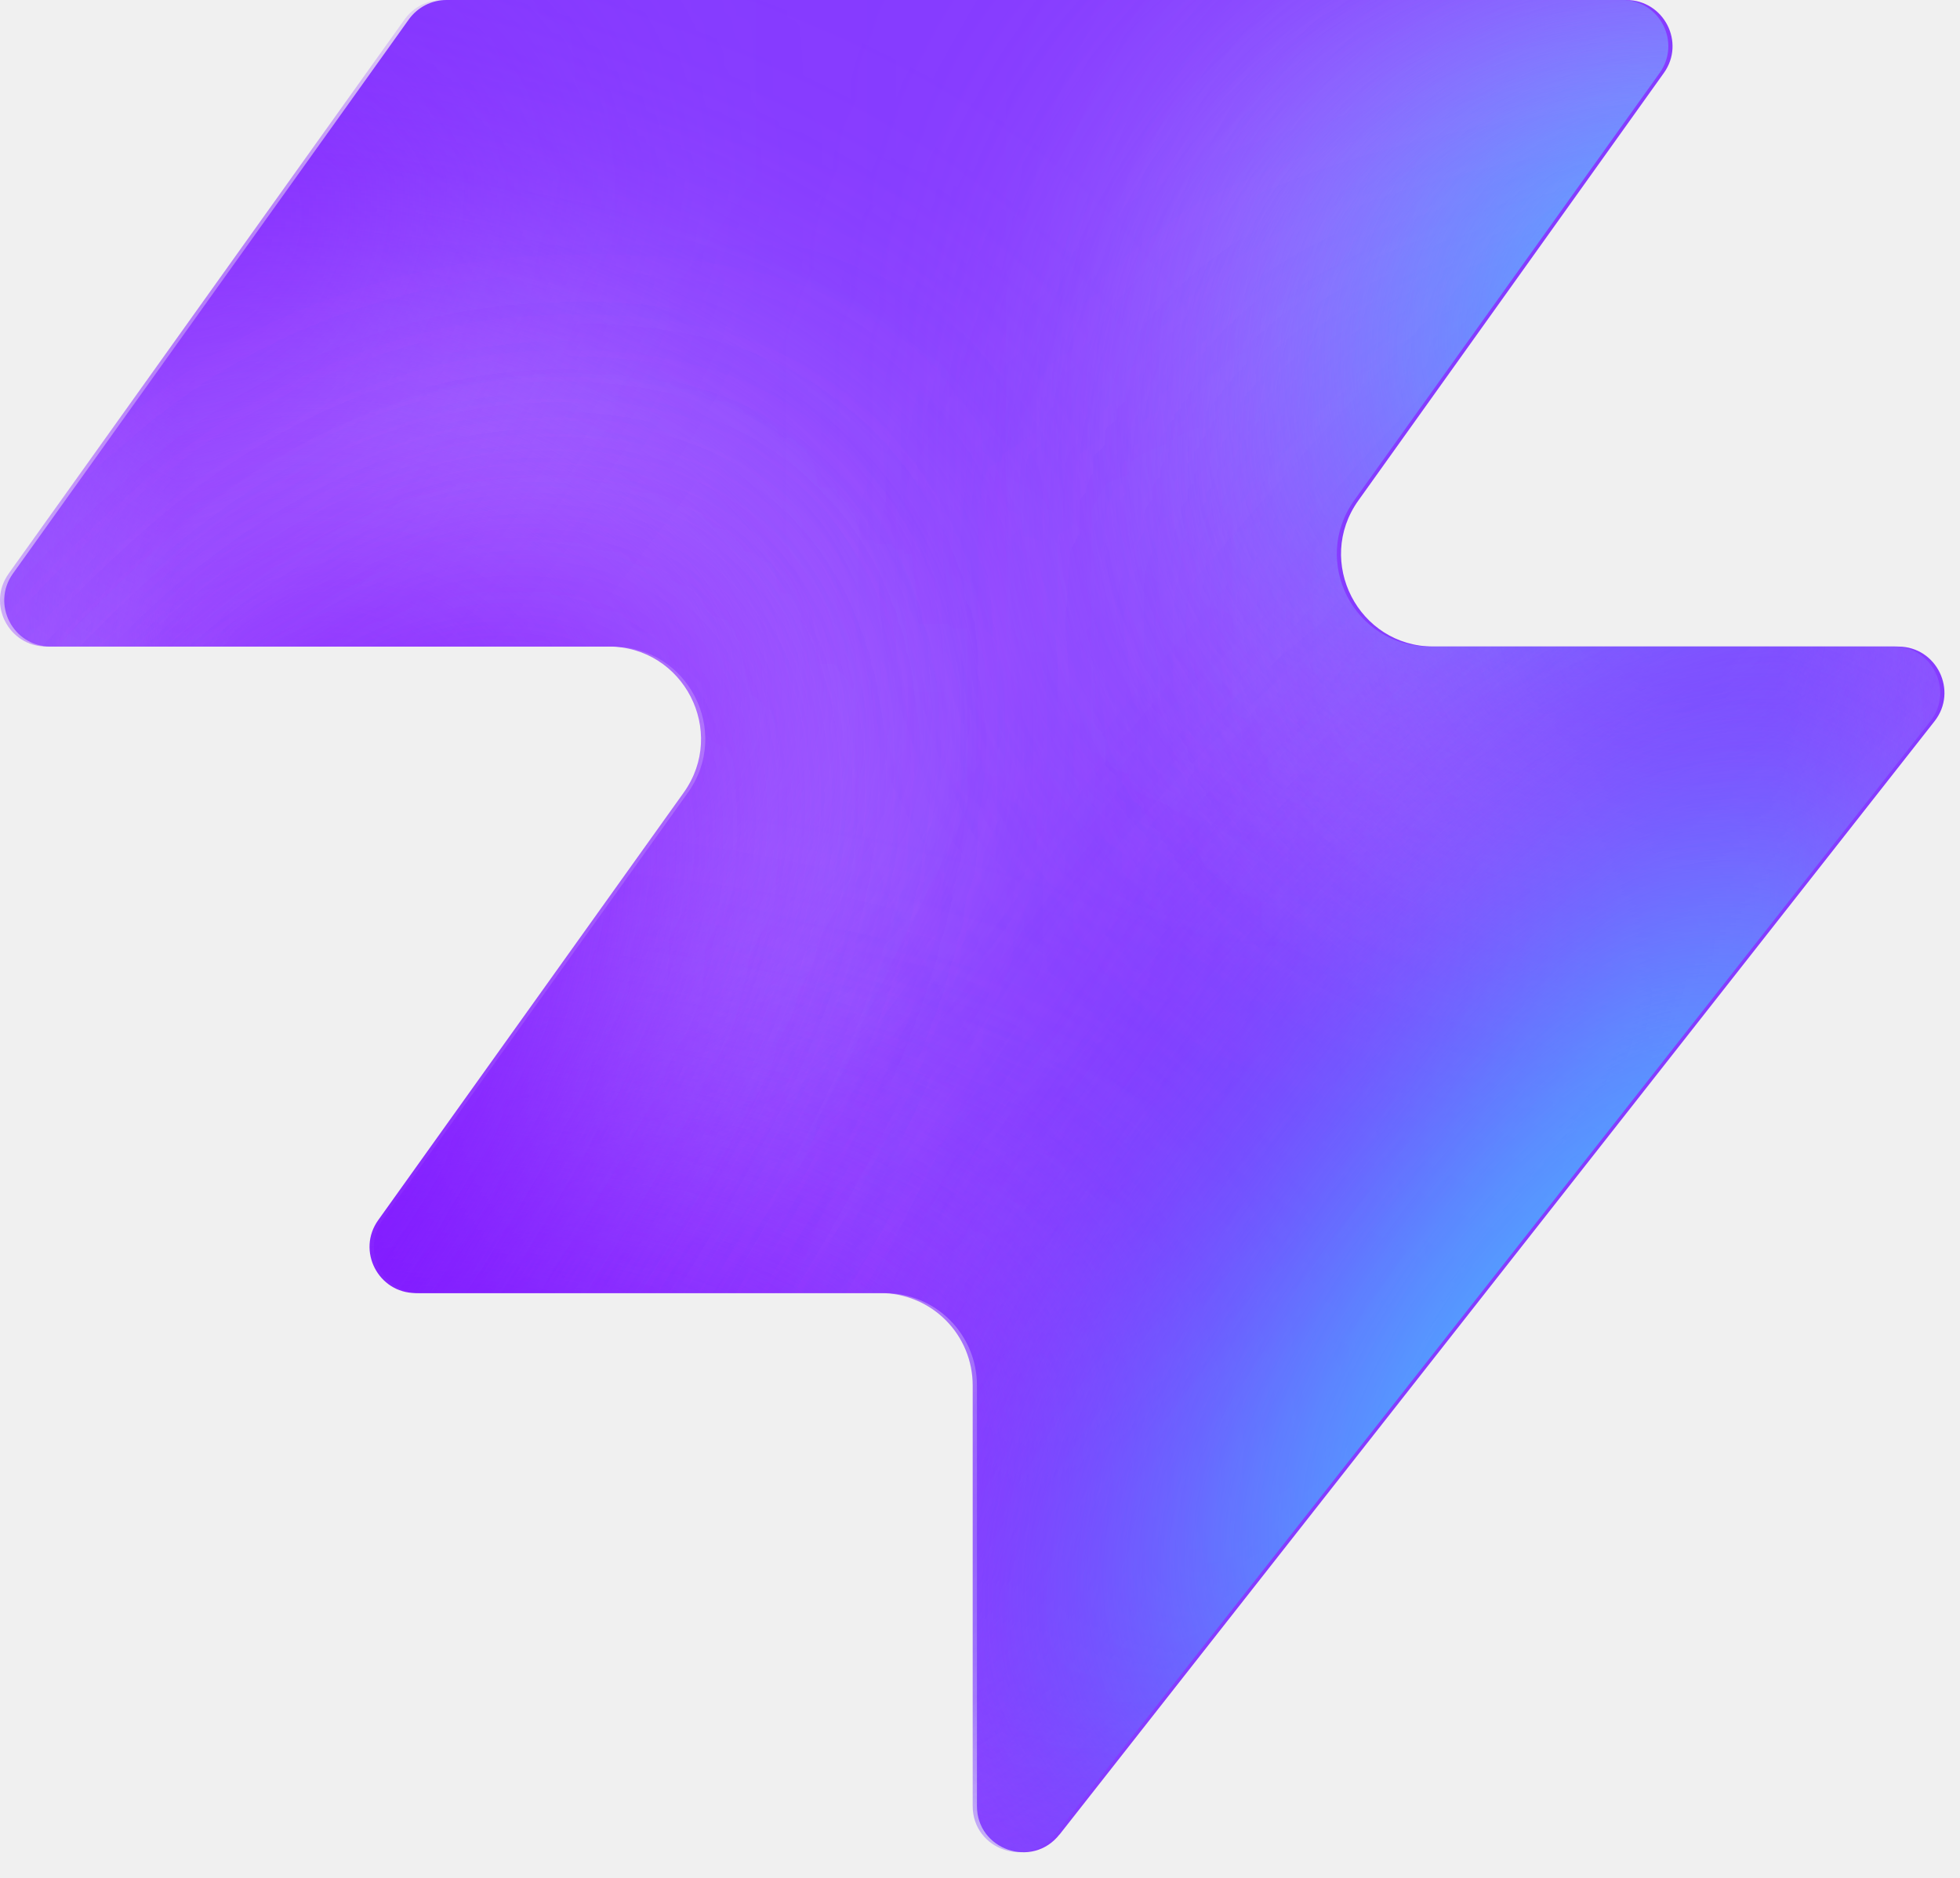
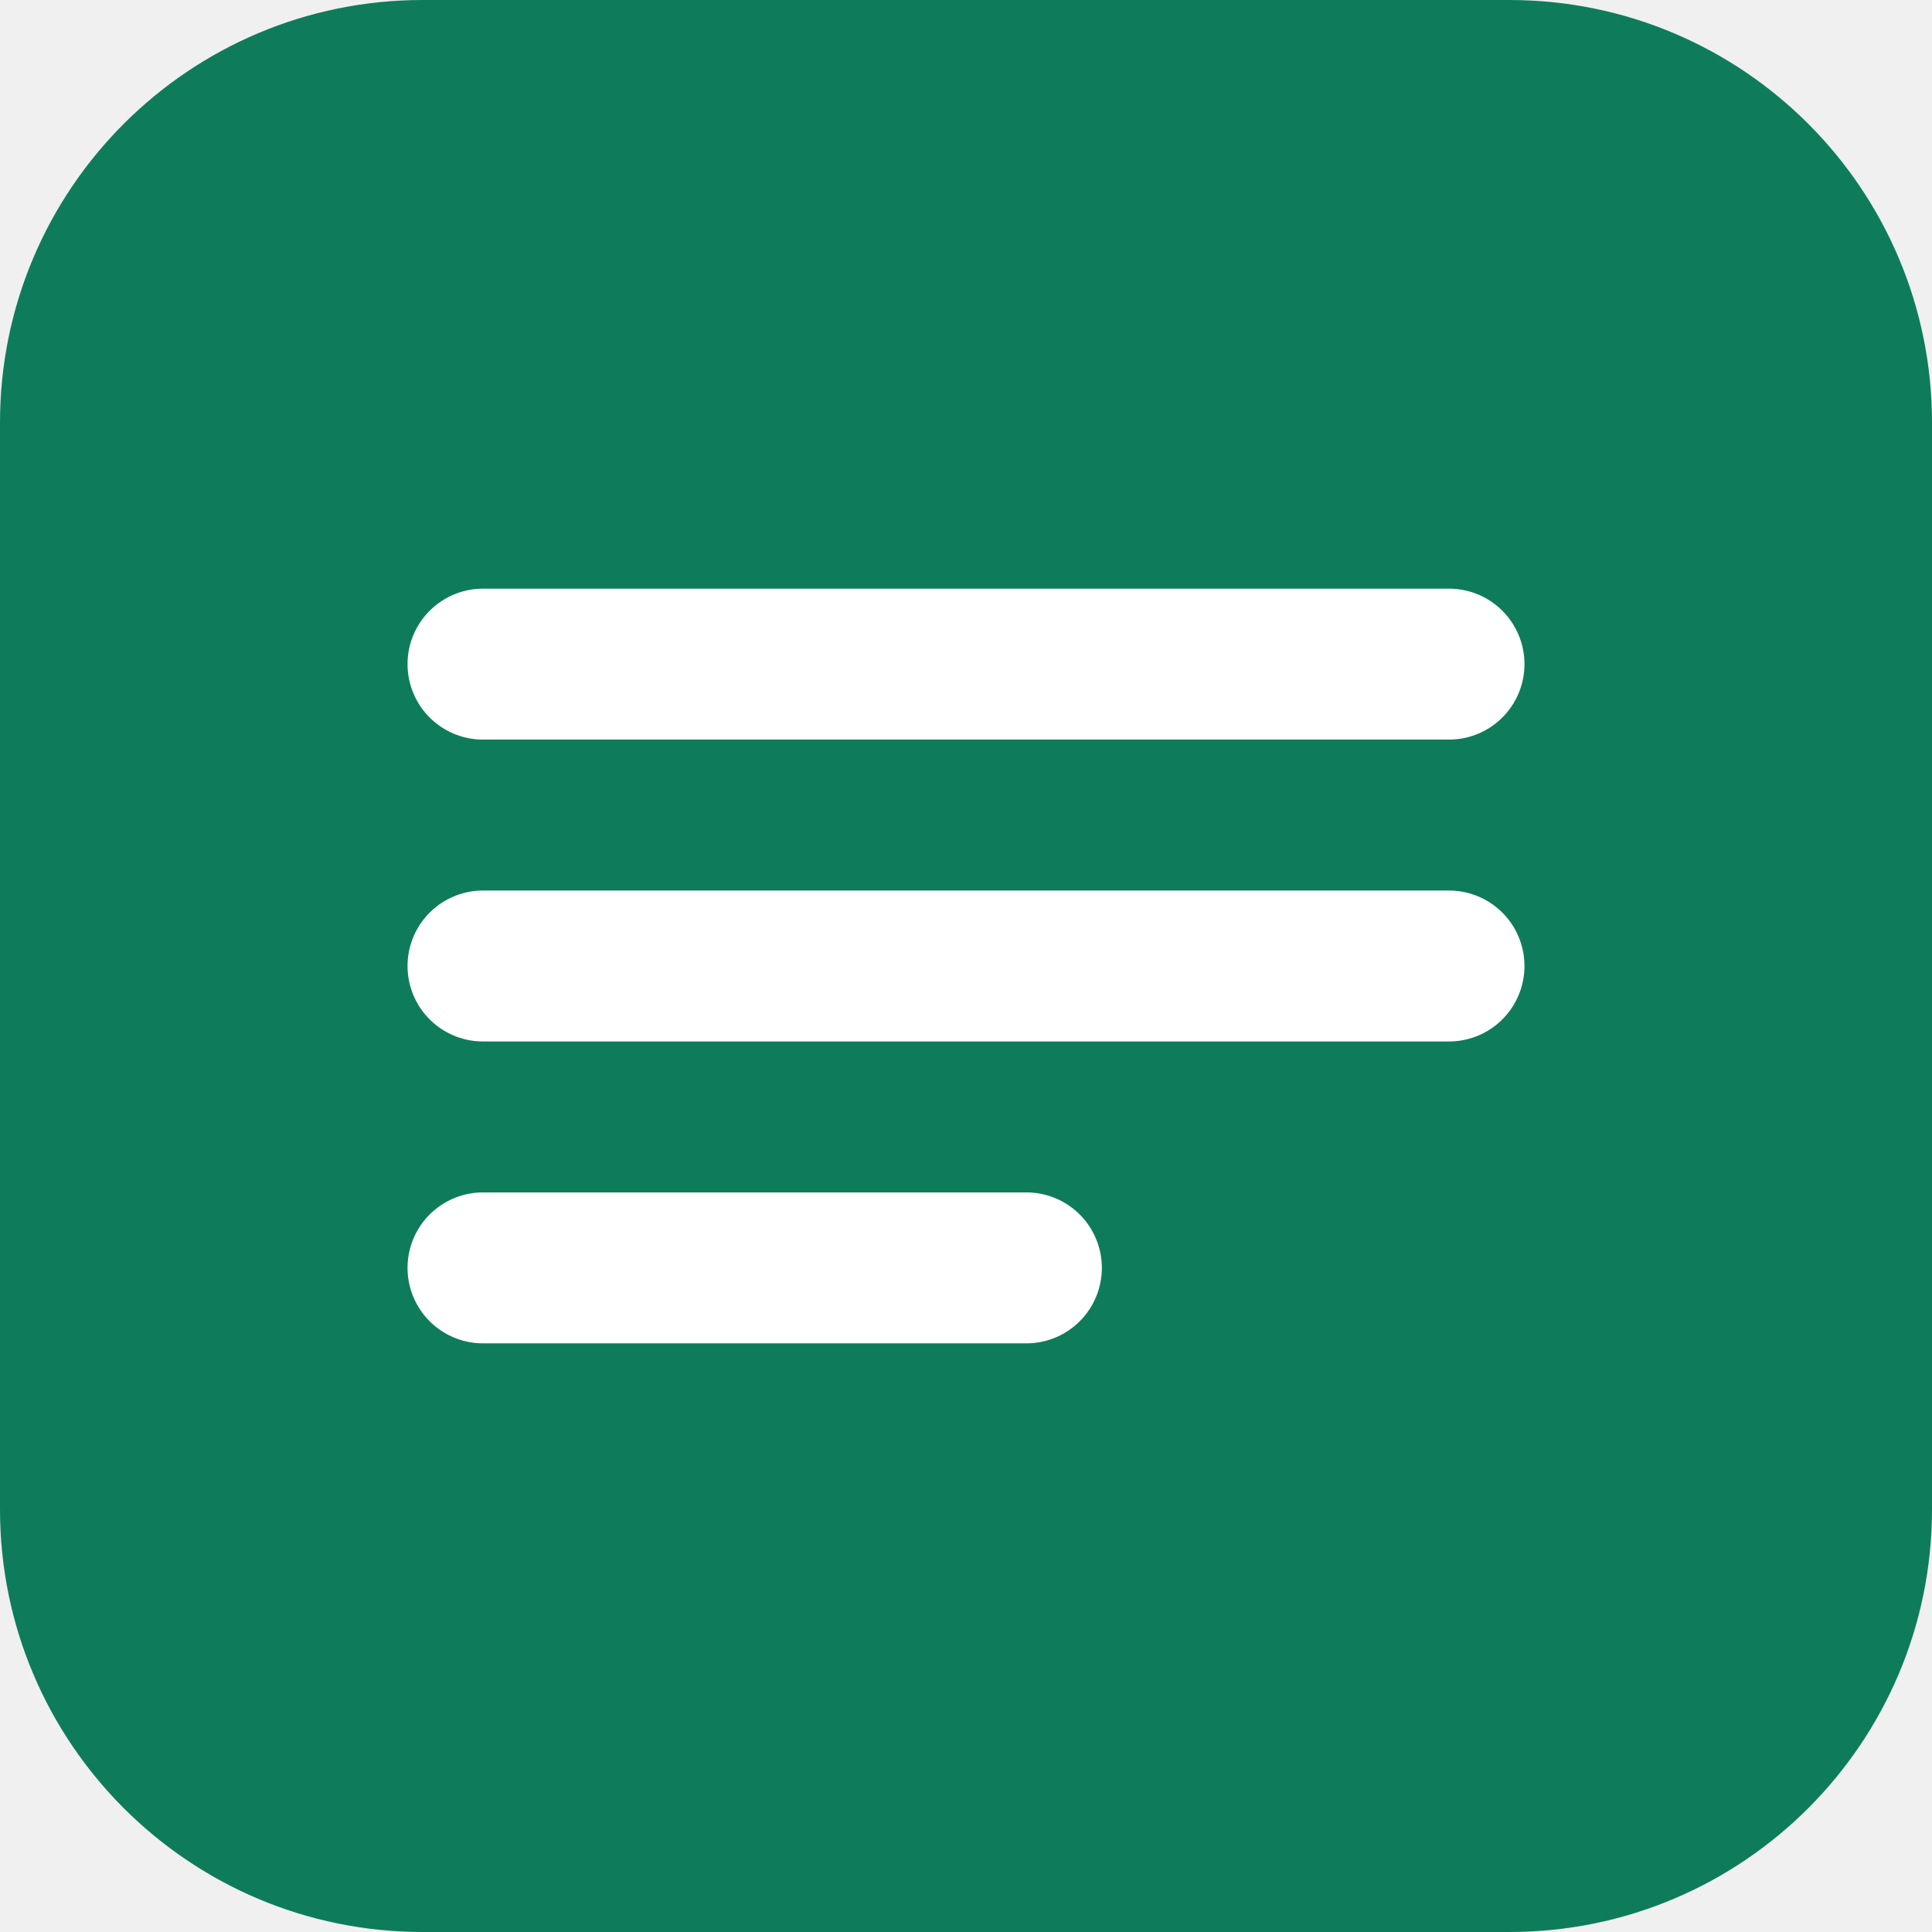
- <svg xmlns="http://www.w3.org/2000/svg" width="48" height="46" fill="none" viewBox="0 0 48 46">
-   <path fill="#863bff" d="M25.946 44.938c-.664.845-2.021.375-2.021-.698V33.937a2.26 2.26 0 0 0-2.262-2.262H10.287c-.92 0-1.456-1.04-.92-1.788l7.48-10.471c1.07-1.497 0-3.578-1.842-3.578H1.237c-.92 0-1.456-1.04-.92-1.788L10.013.474c.214-.297.556-.474.92-.474h28.894c.92 0 1.456 1.04.92 1.788l-7.48 10.471c-1.07 1.498 0 3.579 1.842 3.579h11.377c.943 0 1.473 1.088.89 1.83L25.947 44.94z" style="fill:#863bff;fill:color(display-p3 .525 .23 1);fill-opacity:1" />
-   <mask id="a" width="48" height="46" x="0" y="0" maskUnits="userSpaceOnUse" style="mask-type:alpha">
-     <path fill="#000" d="M25.842 44.938c-.664.844-2.021.375-2.021-.698V33.937a2.26 2.26 0 0 0-2.262-2.262H10.183c-.92 0-1.456-1.04-.92-1.788l7.48-10.471c1.07-1.498 0-3.579-1.842-3.579H1.133c-.92 0-1.456-1.04-.92-1.787L9.91.473c.214-.297.556-.474.92-.474h28.894c.92 0 1.456 1.04.92 1.788l-7.48 10.471c-1.07 1.498 0 3.578 1.842 3.578h11.377c.943 0 1.473 1.088.89 1.832L25.843 44.94z" style="fill:#000;fill-opacity:1" />
-   </mask>
-   <g mask="url(#a)">
-     <g filter="url(#b)">
-       <ellipse cx="5.508" cy="14.704" fill="#ede6ff" rx="5.508" ry="14.704" style="fill:#ede6ff;fill:color(display-p3 .927 .903 1);fill-opacity:1" transform="matrix(.00324 1 1 -.00324 -4.47 31.516)" />
-     </g>
-     <g filter="url(#c)">
-       <ellipse cx="10.399" cy="29.851" fill="#ede6ff" rx="10.399" ry="29.851" style="fill:#ede6ff;fill:color(display-p3 .927 .903 1);fill-opacity:1" transform="matrix(.00324 1 1 -.00324 -39.328 7.883)" />
-     </g>
-     <g filter="url(#d)">
-       <ellipse cx="5.508" cy="30.487" fill="#7e14ff" rx="5.508" ry="30.487" style="fill:#7e14ff;fill:color(display-p3 .492 .077 1);fill-opacity:1" transform="rotate(89.814 -25.913 -14.639)scale(1 -1)" />
-     </g>
-     <g filter="url(#e)">
-       <ellipse cx="5.508" cy="30.599" fill="#7e14ff" rx="5.508" ry="30.599" style="fill:#7e14ff;fill:color(display-p3 .492 .077 1);fill-opacity:1" transform="rotate(89.814 -32.644 -3.334)scale(1 -1)" />
-     </g>
-     <g filter="url(#f)">
-       <ellipse cx="5.508" cy="30.599" fill="#7e14ff" rx="5.508" ry="30.599" style="fill:#7e14ff;fill:color(display-p3 .492 .077 1);fill-opacity:1" transform="matrix(.00324 1 1 -.00324 -34.34 30.47)" />
-     </g>
-     <g filter="url(#g)">
-       <ellipse cx="14.072" cy="22.078" fill="#ede6ff" rx="14.072" ry="22.078" style="fill:#ede6ff;fill:color(display-p3 .927 .903 1);fill-opacity:1" transform="rotate(93.35 24.506 48.493)scale(-1 1)" />
-     </g>
-     <g filter="url(#h)">
-       <ellipse cx="3.47" cy="21.501" fill="#7e14ff" rx="3.47" ry="21.501" style="fill:#7e14ff;fill:color(display-p3 .492 .077 1);fill-opacity:1" transform="rotate(89.009 28.708 47.59)scale(-1 1)" />
-     </g>
-     <g filter="url(#i)">
-       <ellipse cx="3.47" cy="21.501" fill="#7e14ff" rx="3.47" ry="21.501" style="fill:#7e14ff;fill:color(display-p3 .492 .077 1);fill-opacity:1" transform="rotate(89.009 28.708 47.59)scale(-1 1)" />
-     </g>
-     <g filter="url(#j)">
-       <ellipse cx=".387" cy="8.972" fill="#7e14ff" rx="4.407" ry="29.108" style="fill:#7e14ff;fill:color(display-p3 .492 .077 1);fill-opacity:1" transform="rotate(39.51 .387 8.972)" />
-     </g>
-     <g filter="url(#k)">
-       <ellipse cx="47.523" cy="-6.092" fill="#7e14ff" rx="4.407" ry="29.108" style="fill:#7e14ff;fill:color(display-p3 .492 .077 1);fill-opacity:1" transform="rotate(37.892 47.523 -6.092)" />
-     </g>
-     <g filter="url(#l)">
-       <ellipse cx="41.412" cy="6.333" fill="#47bfff" rx="5.971" ry="9.665" style="fill:#47bfff;fill:color(display-p3 .28 .748 1);fill-opacity:1" transform="rotate(37.892 41.412 6.333)" />
-     </g>
-     <g filter="url(#m)">
-       <ellipse cx="-1.879" cy="38.332" fill="#7e14ff" rx="4.407" ry="29.108" style="fill:#7e14ff;fill:color(display-p3 .492 .077 1);fill-opacity:1" transform="rotate(37.892 -1.88 38.332)" />
-     </g>
-     <g filter="url(#n)">
-       <ellipse cx="-1.879" cy="38.332" fill="#7e14ff" rx="4.407" ry="29.108" style="fill:#7e14ff;fill:color(display-p3 .492 .077 1);fill-opacity:1" transform="rotate(37.892 -1.88 38.332)" />
-     </g>
-     <g filter="url(#o)">
-       <ellipse cx="35.651" cy="29.907" fill="#7e14ff" rx="4.407" ry="29.108" style="fill:#7e14ff;fill:color(display-p3 .492 .077 1);fill-opacity:1" transform="rotate(37.892 35.651 29.907)" />
-     </g>
-     <g filter="url(#p)">
-       <ellipse cx="38.418" cy="32.4" fill="#47bfff" rx="5.971" ry="15.297" style="fill:#47bfff;fill:color(display-p3 .28 .748 1);fill-opacity:1" transform="rotate(37.892 38.418 32.4)" />
-     </g>
-   </g>
-   <defs>
-     <filter id="b" width="60.045" height="41.654" x="-19.77" y="16.149" color-interpolation-filters="sRGB" filterUnits="userSpaceOnUse">
-       <feFlood flood-opacity="0" result="BackgroundImageFix" />
-       <feBlend in="SourceGraphic" in2="BackgroundImageFix" result="shape" />
-       <feGaussianBlur result="effect1_foregroundBlur_2002_17158" stdDeviation="7.659" />
-     </filter>
-     <filter id="c" width="90.34" height="51.437" x="-54.613" y="-7.533" color-interpolation-filters="sRGB" filterUnits="userSpaceOnUse">
-       <feFlood flood-opacity="0" result="BackgroundImageFix" />
-       <feBlend in="SourceGraphic" in2="BackgroundImageFix" result="shape" />
-       <feGaussianBlur result="effect1_foregroundBlur_2002_17158" stdDeviation="7.659" />
-     </filter>
-     <filter id="d" width="79.355" height="29.4" x="-49.64" y="2.03" color-interpolation-filters="sRGB" filterUnits="userSpaceOnUse">
-       <feFlood flood-opacity="0" result="BackgroundImageFix" />
-       <feBlend in="SourceGraphic" in2="BackgroundImageFix" result="shape" />
-       <feGaussianBlur result="effect1_foregroundBlur_2002_17158" stdDeviation="4.596" />
-     </filter>
-     <filter id="e" width="79.579" height="29.4" x="-45.045" y="20.029" color-interpolation-filters="sRGB" filterUnits="userSpaceOnUse">
-       <feFlood flood-opacity="0" result="BackgroundImageFix" />
-       <feBlend in="SourceGraphic" in2="BackgroundImageFix" result="shape" />
-       <feGaussianBlur result="effect1_foregroundBlur_2002_17158" stdDeviation="4.596" />
-     </filter>
-     <filter id="f" width="79.579" height="29.4" x="-43.513" y="21.178" color-interpolation-filters="sRGB" filterUnits="userSpaceOnUse">
-       <feFlood flood-opacity="0" result="BackgroundImageFix" />
-       <feBlend in="SourceGraphic" in2="BackgroundImageFix" result="shape" />
-       <feGaussianBlur result="effect1_foregroundBlur_2002_17158" stdDeviation="4.596" />
-     </filter>
-     <filter id="g" width="74.749" height="58.852" x="15.756" y="-17.901" color-interpolation-filters="sRGB" filterUnits="userSpaceOnUse">
-       <feFlood flood-opacity="0" result="BackgroundImageFix" />
-       <feBlend in="SourceGraphic" in2="BackgroundImageFix" result="shape" />
-       <feGaussianBlur result="effect1_foregroundBlur_2002_17158" stdDeviation="7.659" />
-     </filter>
-     <filter id="h" width="61.377" height="25.362" x="23.548" y="2.284" color-interpolation-filters="sRGB" filterUnits="userSpaceOnUse">
-       <feFlood flood-opacity="0" result="BackgroundImageFix" />
-       <feBlend in="SourceGraphic" in2="BackgroundImageFix" result="shape" />
-       <feGaussianBlur result="effect1_foregroundBlur_2002_17158" stdDeviation="4.596" />
-     </filter>
-     <filter id="i" width="61.377" height="25.362" x="23.548" y="2.284" color-interpolation-filters="sRGB" filterUnits="userSpaceOnUse">
-       <feFlood flood-opacity="0" result="BackgroundImageFix" />
-       <feBlend in="SourceGraphic" in2="BackgroundImageFix" result="shape" />
-       <feGaussianBlur result="effect1_foregroundBlur_2002_17158" stdDeviation="4.596" />
-     </filter>
-     <filter id="j" width="56.045" height="63.649" x="-27.636" y="-22.853" color-interpolation-filters="sRGB" filterUnits="userSpaceOnUse">
-       <feFlood flood-opacity="0" result="BackgroundImageFix" />
-       <feBlend in="SourceGraphic" in2="BackgroundImageFix" result="shape" />
-       <feGaussianBlur result="effect1_foregroundBlur_2002_17158" stdDeviation="4.596" />
-     </filter>
-     <filter id="k" width="54.814" height="64.646" x="20.116" y="-38.415" color-interpolation-filters="sRGB" filterUnits="userSpaceOnUse">
-       <feFlood flood-opacity="0" result="BackgroundImageFix" />
-       <feBlend in="SourceGraphic" in2="BackgroundImageFix" result="shape" />
-       <feGaussianBlur result="effect1_foregroundBlur_2002_17158" stdDeviation="4.596" />
-     </filter>
-     <filter id="l" width="33.541" height="35.313" x="24.641" y="-11.323" color-interpolation-filters="sRGB" filterUnits="userSpaceOnUse">
-       <feFlood flood-opacity="0" result="BackgroundImageFix" />
-       <feBlend in="SourceGraphic" in2="BackgroundImageFix" result="shape" />
-       <feGaussianBlur result="effect1_foregroundBlur_2002_17158" stdDeviation="4.596" />
-     </filter>
-     <filter id="m" width="54.814" height="64.646" x="-29.286" y="6.009" color-interpolation-filters="sRGB" filterUnits="userSpaceOnUse">
-       <feFlood flood-opacity="0" result="BackgroundImageFix" />
-       <feBlend in="SourceGraphic" in2="BackgroundImageFix" result="shape" />
-       <feGaussianBlur result="effect1_foregroundBlur_2002_17158" stdDeviation="4.596" />
-     </filter>
-     <filter id="n" width="54.814" height="64.646" x="-29.286" y="6.009" color-interpolation-filters="sRGB" filterUnits="userSpaceOnUse">
-       <feFlood flood-opacity="0" result="BackgroundImageFix" />
-       <feBlend in="SourceGraphic" in2="BackgroundImageFix" result="shape" />
-       <feGaussianBlur result="effect1_foregroundBlur_2002_17158" stdDeviation="4.596" />
-     </filter>
-     <filter id="o" width="54.814" height="64.646" x="8.244" y="-2.416" color-interpolation-filters="sRGB" filterUnits="userSpaceOnUse">
-       <feFlood flood-opacity="0" result="BackgroundImageFix" />
-       <feBlend in="SourceGraphic" in2="BackgroundImageFix" result="shape" />
-       <feGaussianBlur result="effect1_foregroundBlur_2002_17158" stdDeviation="4.596" />
-     </filter>
-     <filter id="p" width="39.409" height="43.623" x="18.713" y="10.588" color-interpolation-filters="sRGB" filterUnits="userSpaceOnUse">
-       <feFlood flood-opacity="0" result="BackgroundImageFix" />
-       <feBlend in="SourceGraphic" in2="BackgroundImageFix" result="shape" />
-       <feGaussianBlur result="effect1_foregroundBlur_2002_17158" stdDeviation="4.596" />
-     </filter>
-   </defs>
+ <svg xmlns="http://www.w3.org/2000/svg" viewBox="0 0 32 32">
+   <rect width="32" height="32" rx="7" fill="#0E7C5A" />
+   <path d="M8 11h16M8 16h16M8 21h9" stroke="#fff" stroke-width="2.5" stroke-linecap="round" />
</svg>
